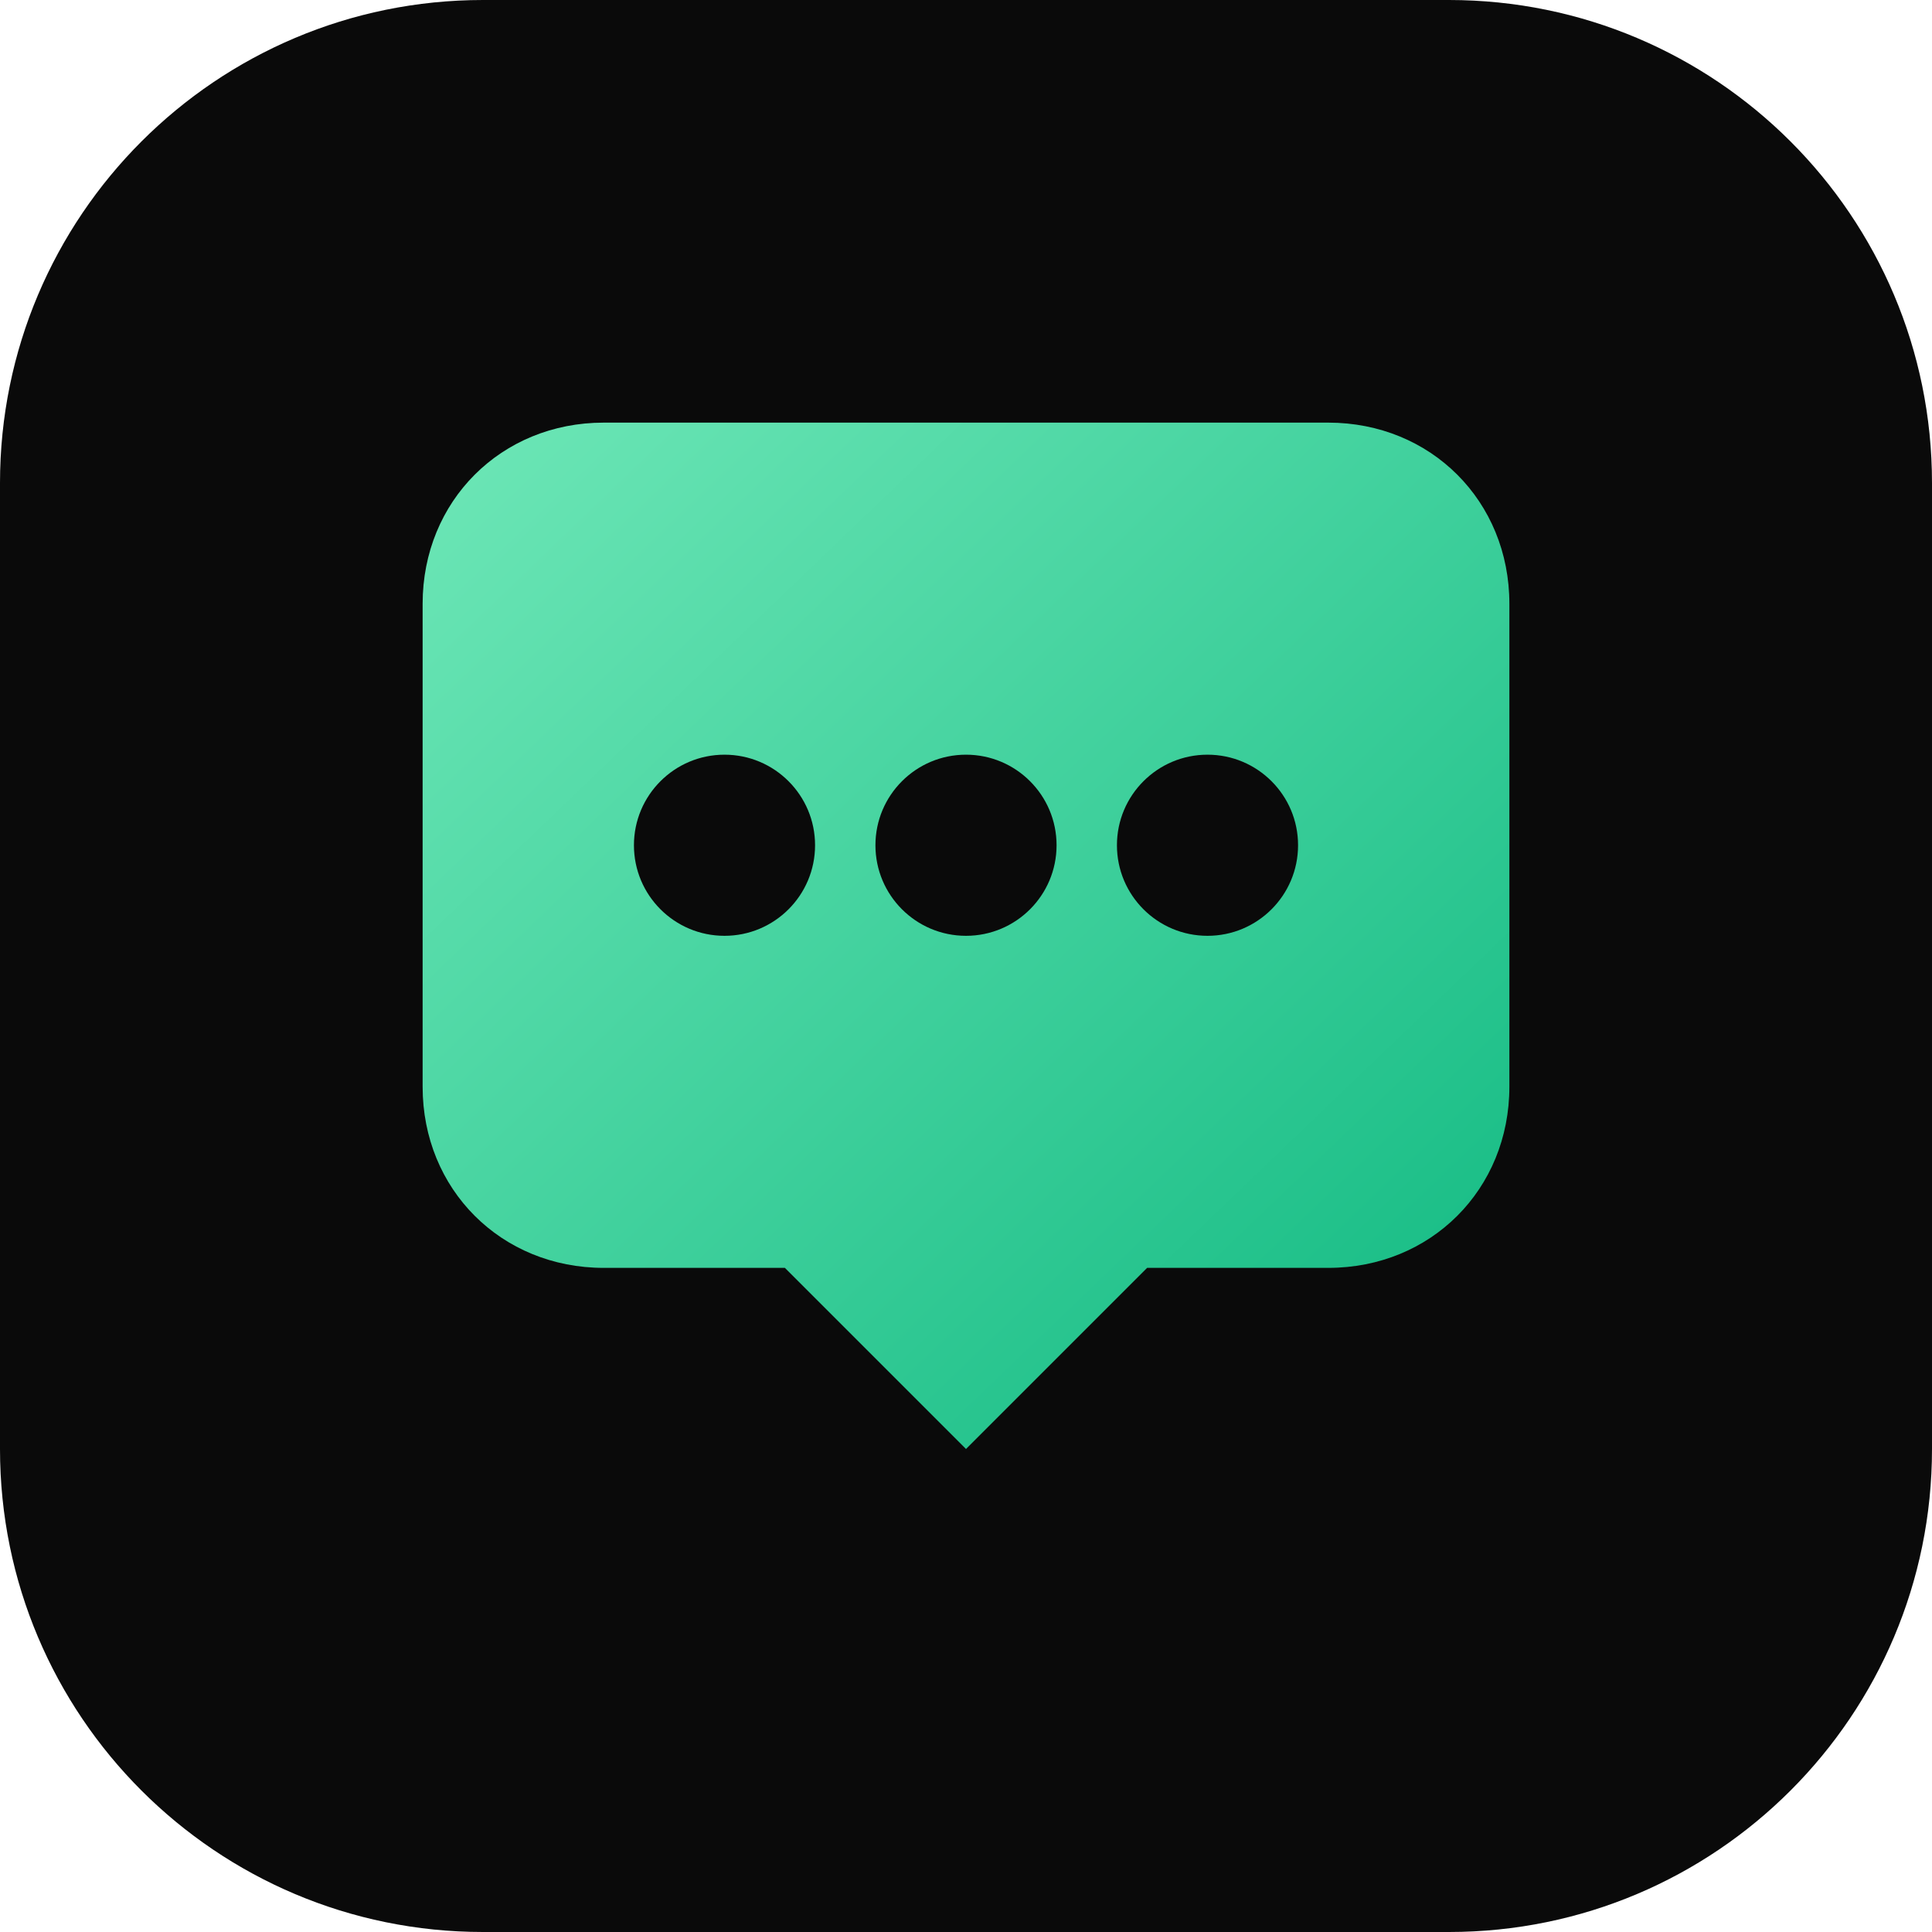
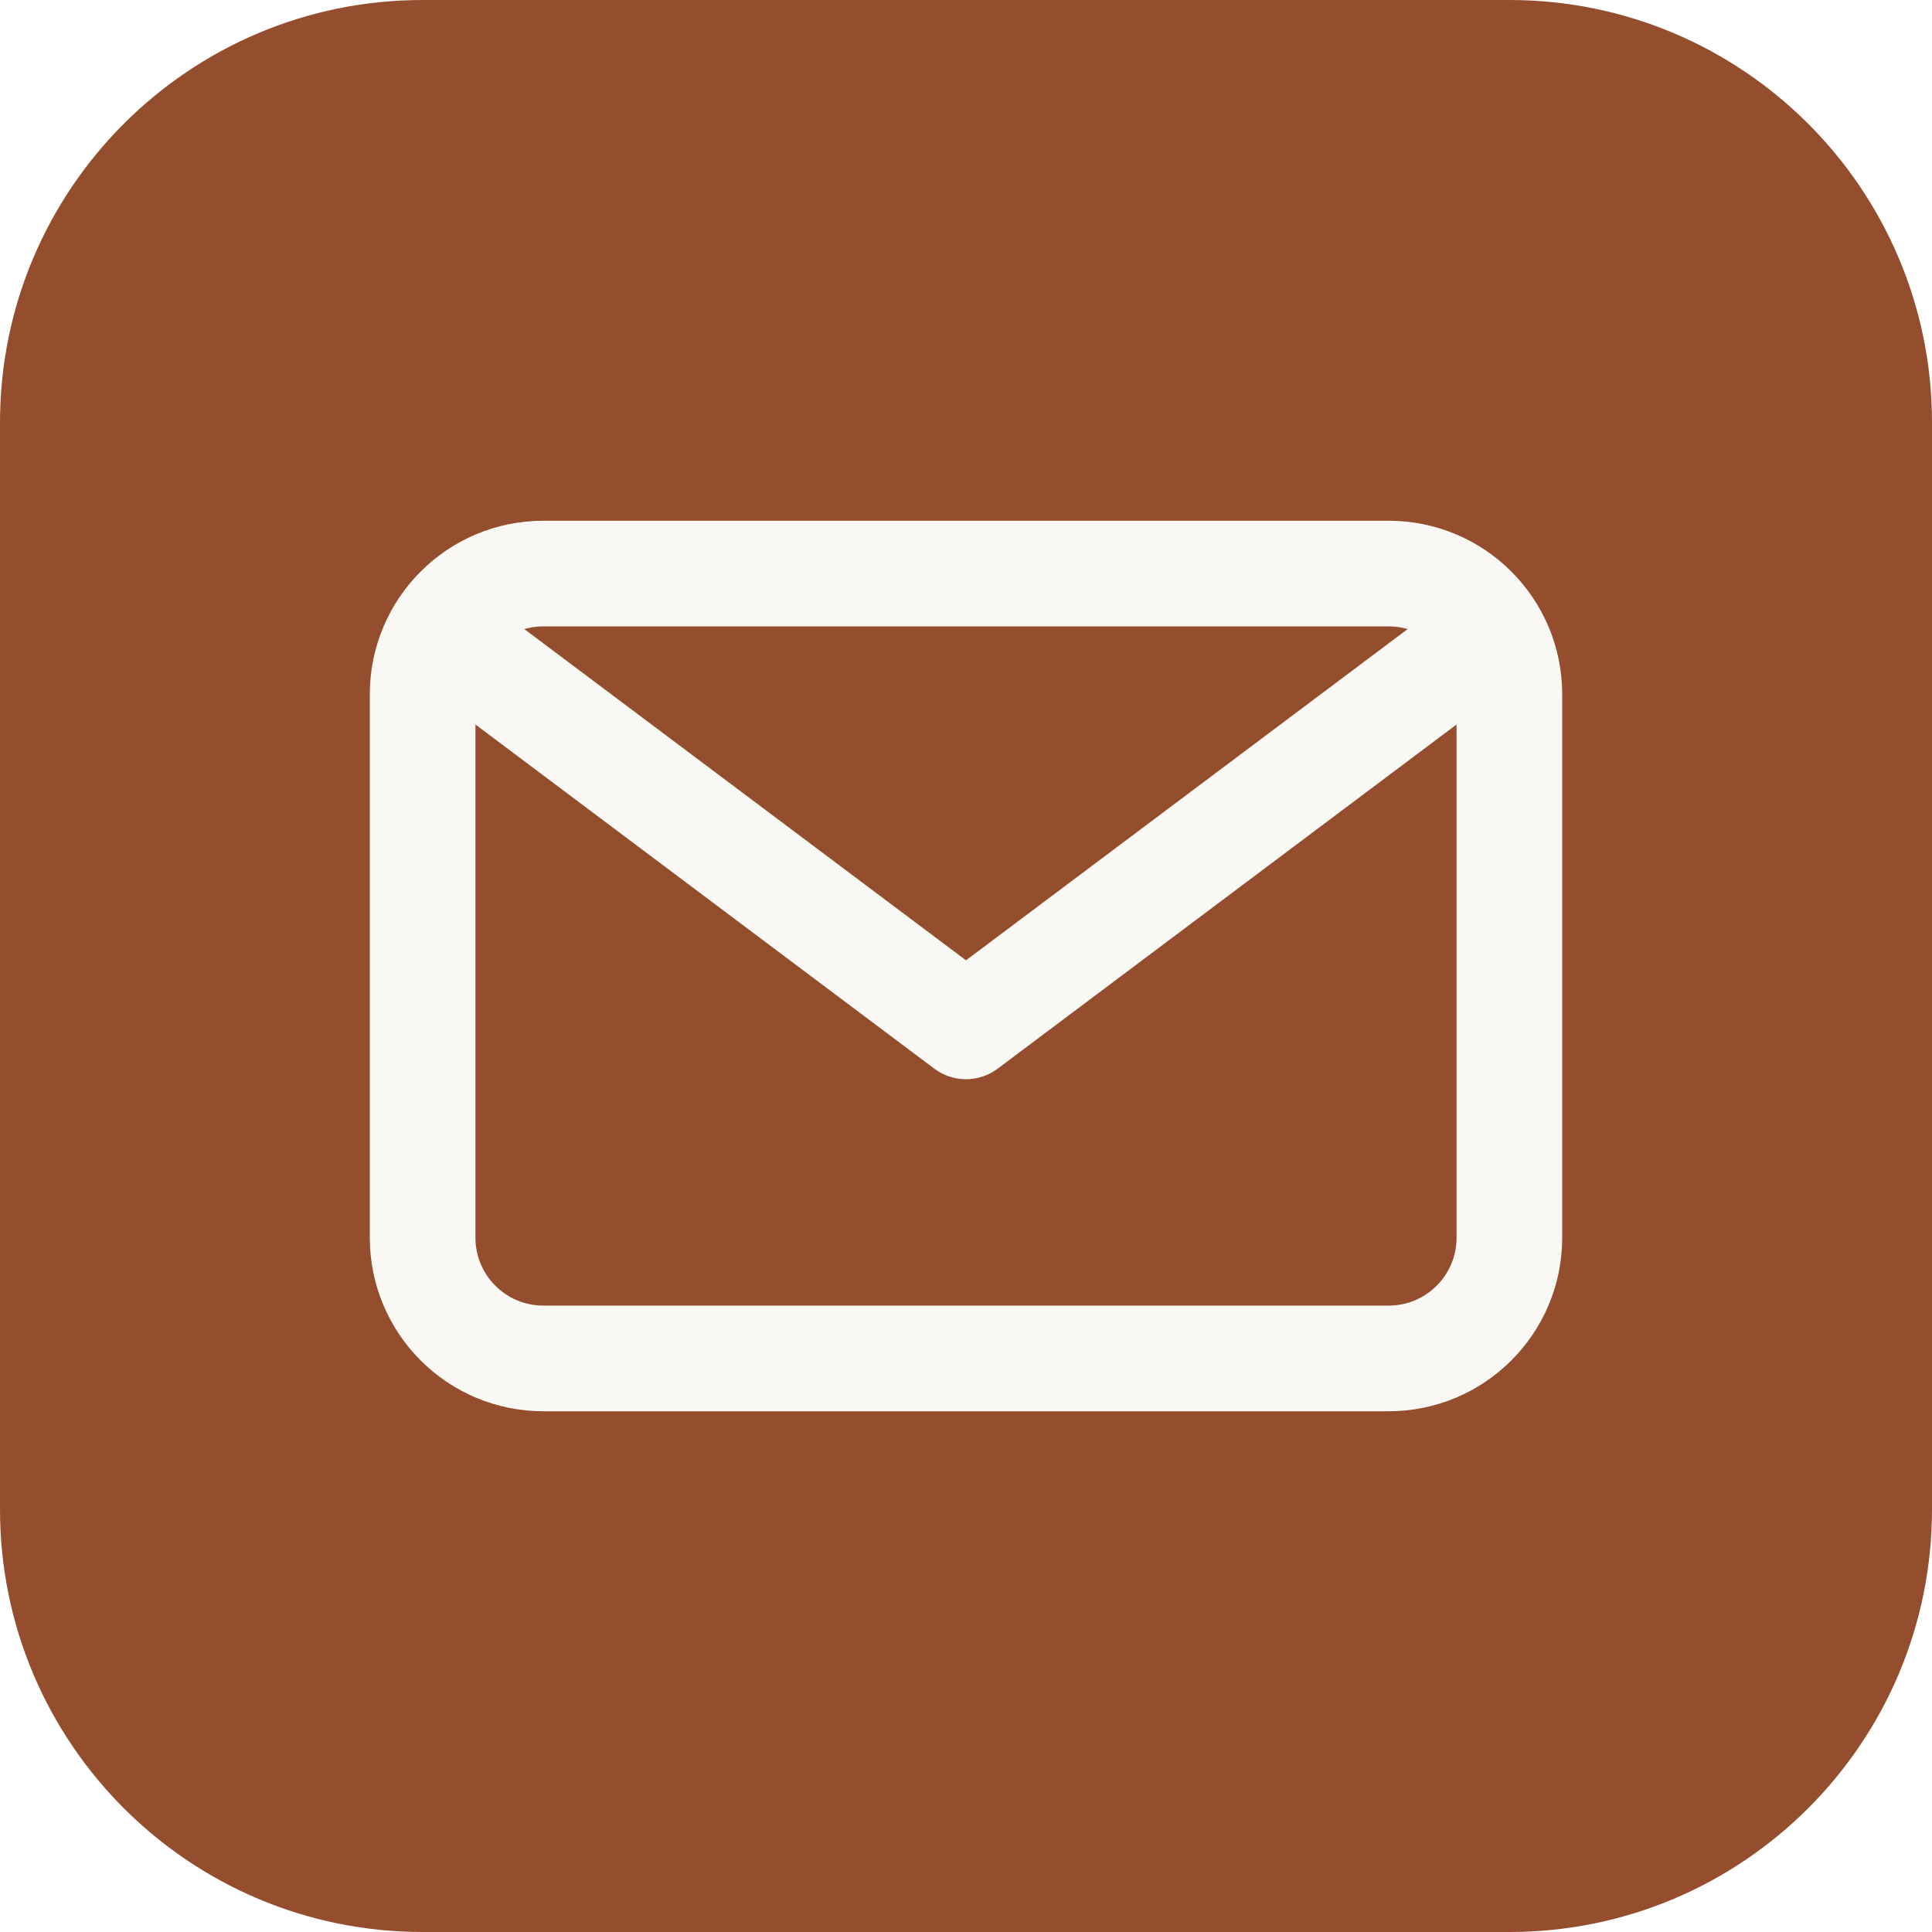
- <svg xmlns="http://www.w3.org/2000/svg" viewBox="0 0 32 32">
-   <defs>
-     <linearGradient id="g" x1="0" y1="0" x2="1" y2="1">
-       <stop offset="0%" stop-color="#6ee7b7" />
-       <stop offset="100%" stop-color="#10b981" />
-     </linearGradient>
-   </defs>
-   <rect width="32" height="32" rx="8" fill="#0a0a0a" />
-   <path d="M7 10c0-1.7 1.3-3 3-3h12c1.7 0 3 1.3 3 3v8c0 1.7-1.3 3-3 3h-3l-3 3-3-3h-3c-1.7 0-3-1.3-3-3v-8z" fill="url(#g)" />
-   <circle cx="12" cy="14" r="1.5" fill="#0a0a0a" />
-   <circle cx="16" cy="14" r="1.5" fill="#0a0a0a" />
-   <circle cx="20" cy="14" r="1.5" fill="#0a0a0a" />
+ <svg xmlns="http://www.w3.org/2000/svg" viewBox="0 0 64 64">
+   <rect width="64" height="64" rx="14" fill="#944e2d" />
+   <rect x="14" y="19" width="36" height="26" rx="4" fill="none" stroke="#faf8f5" stroke-width="3.5" />
+   <path d="M16 22l16 12 16-12" fill="none" stroke="#faf8f5" stroke-width="3.5" stroke-linecap="round" stroke-linejoin="round" />
</svg>
